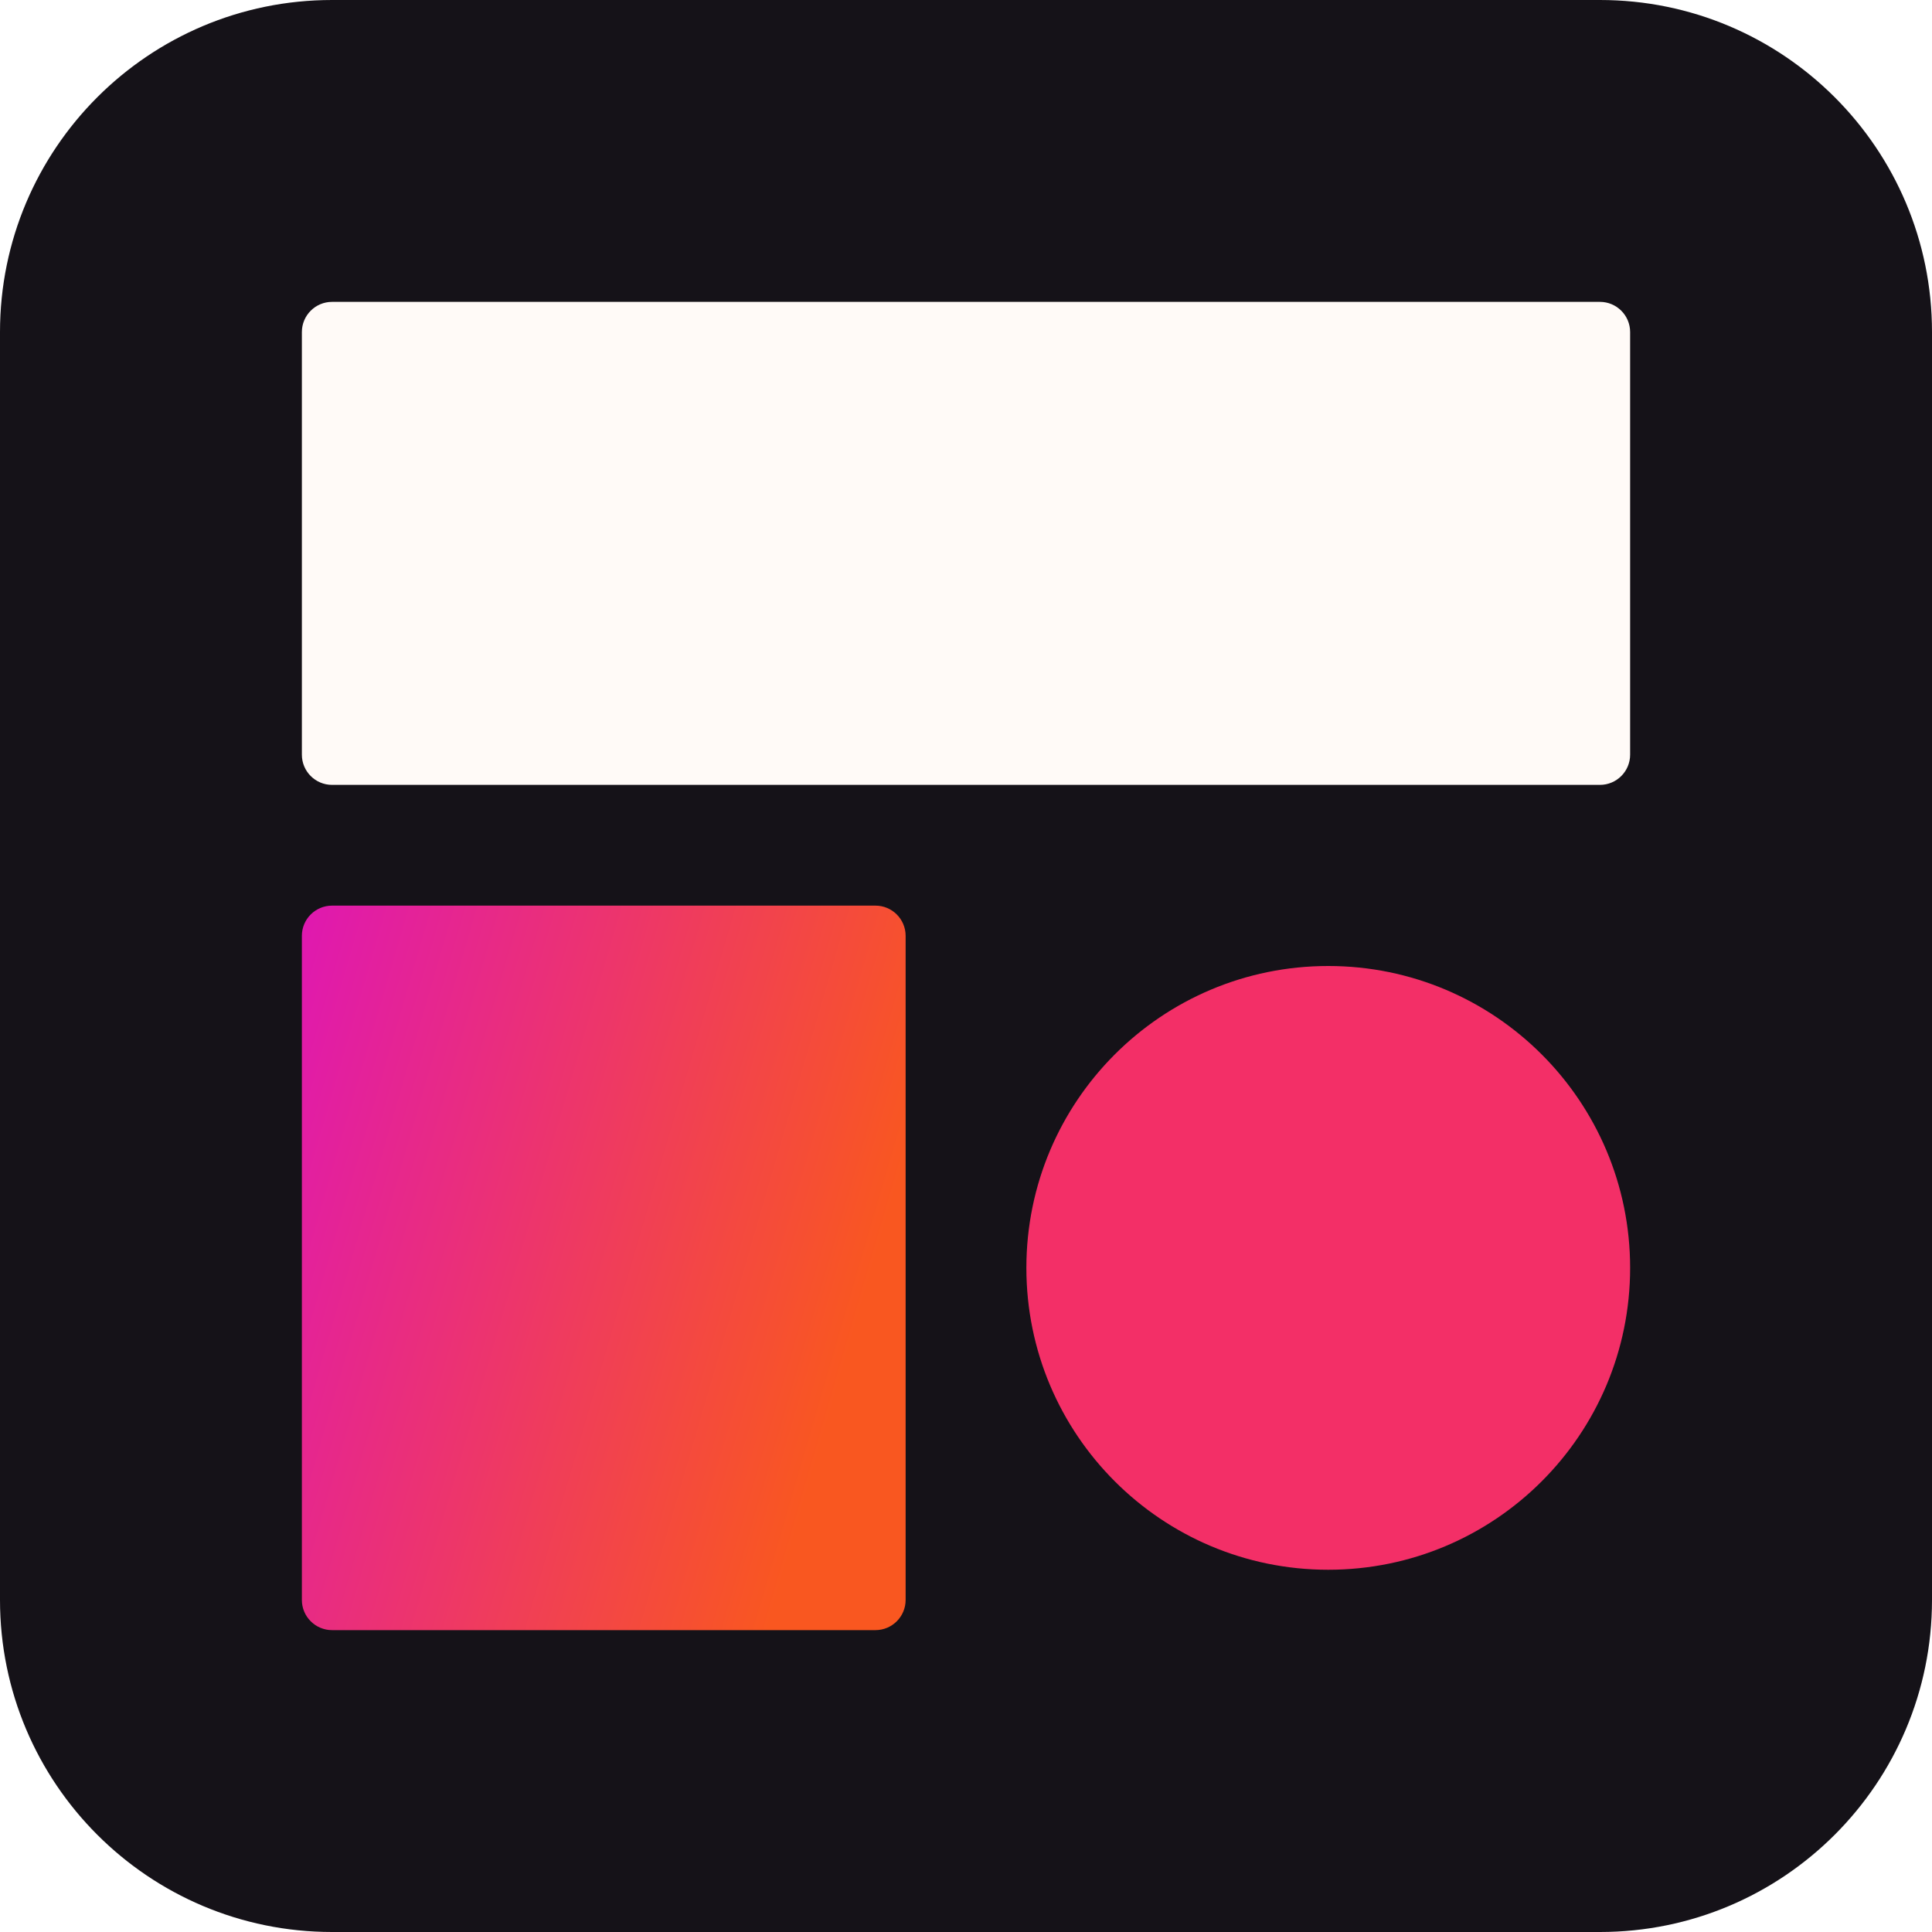
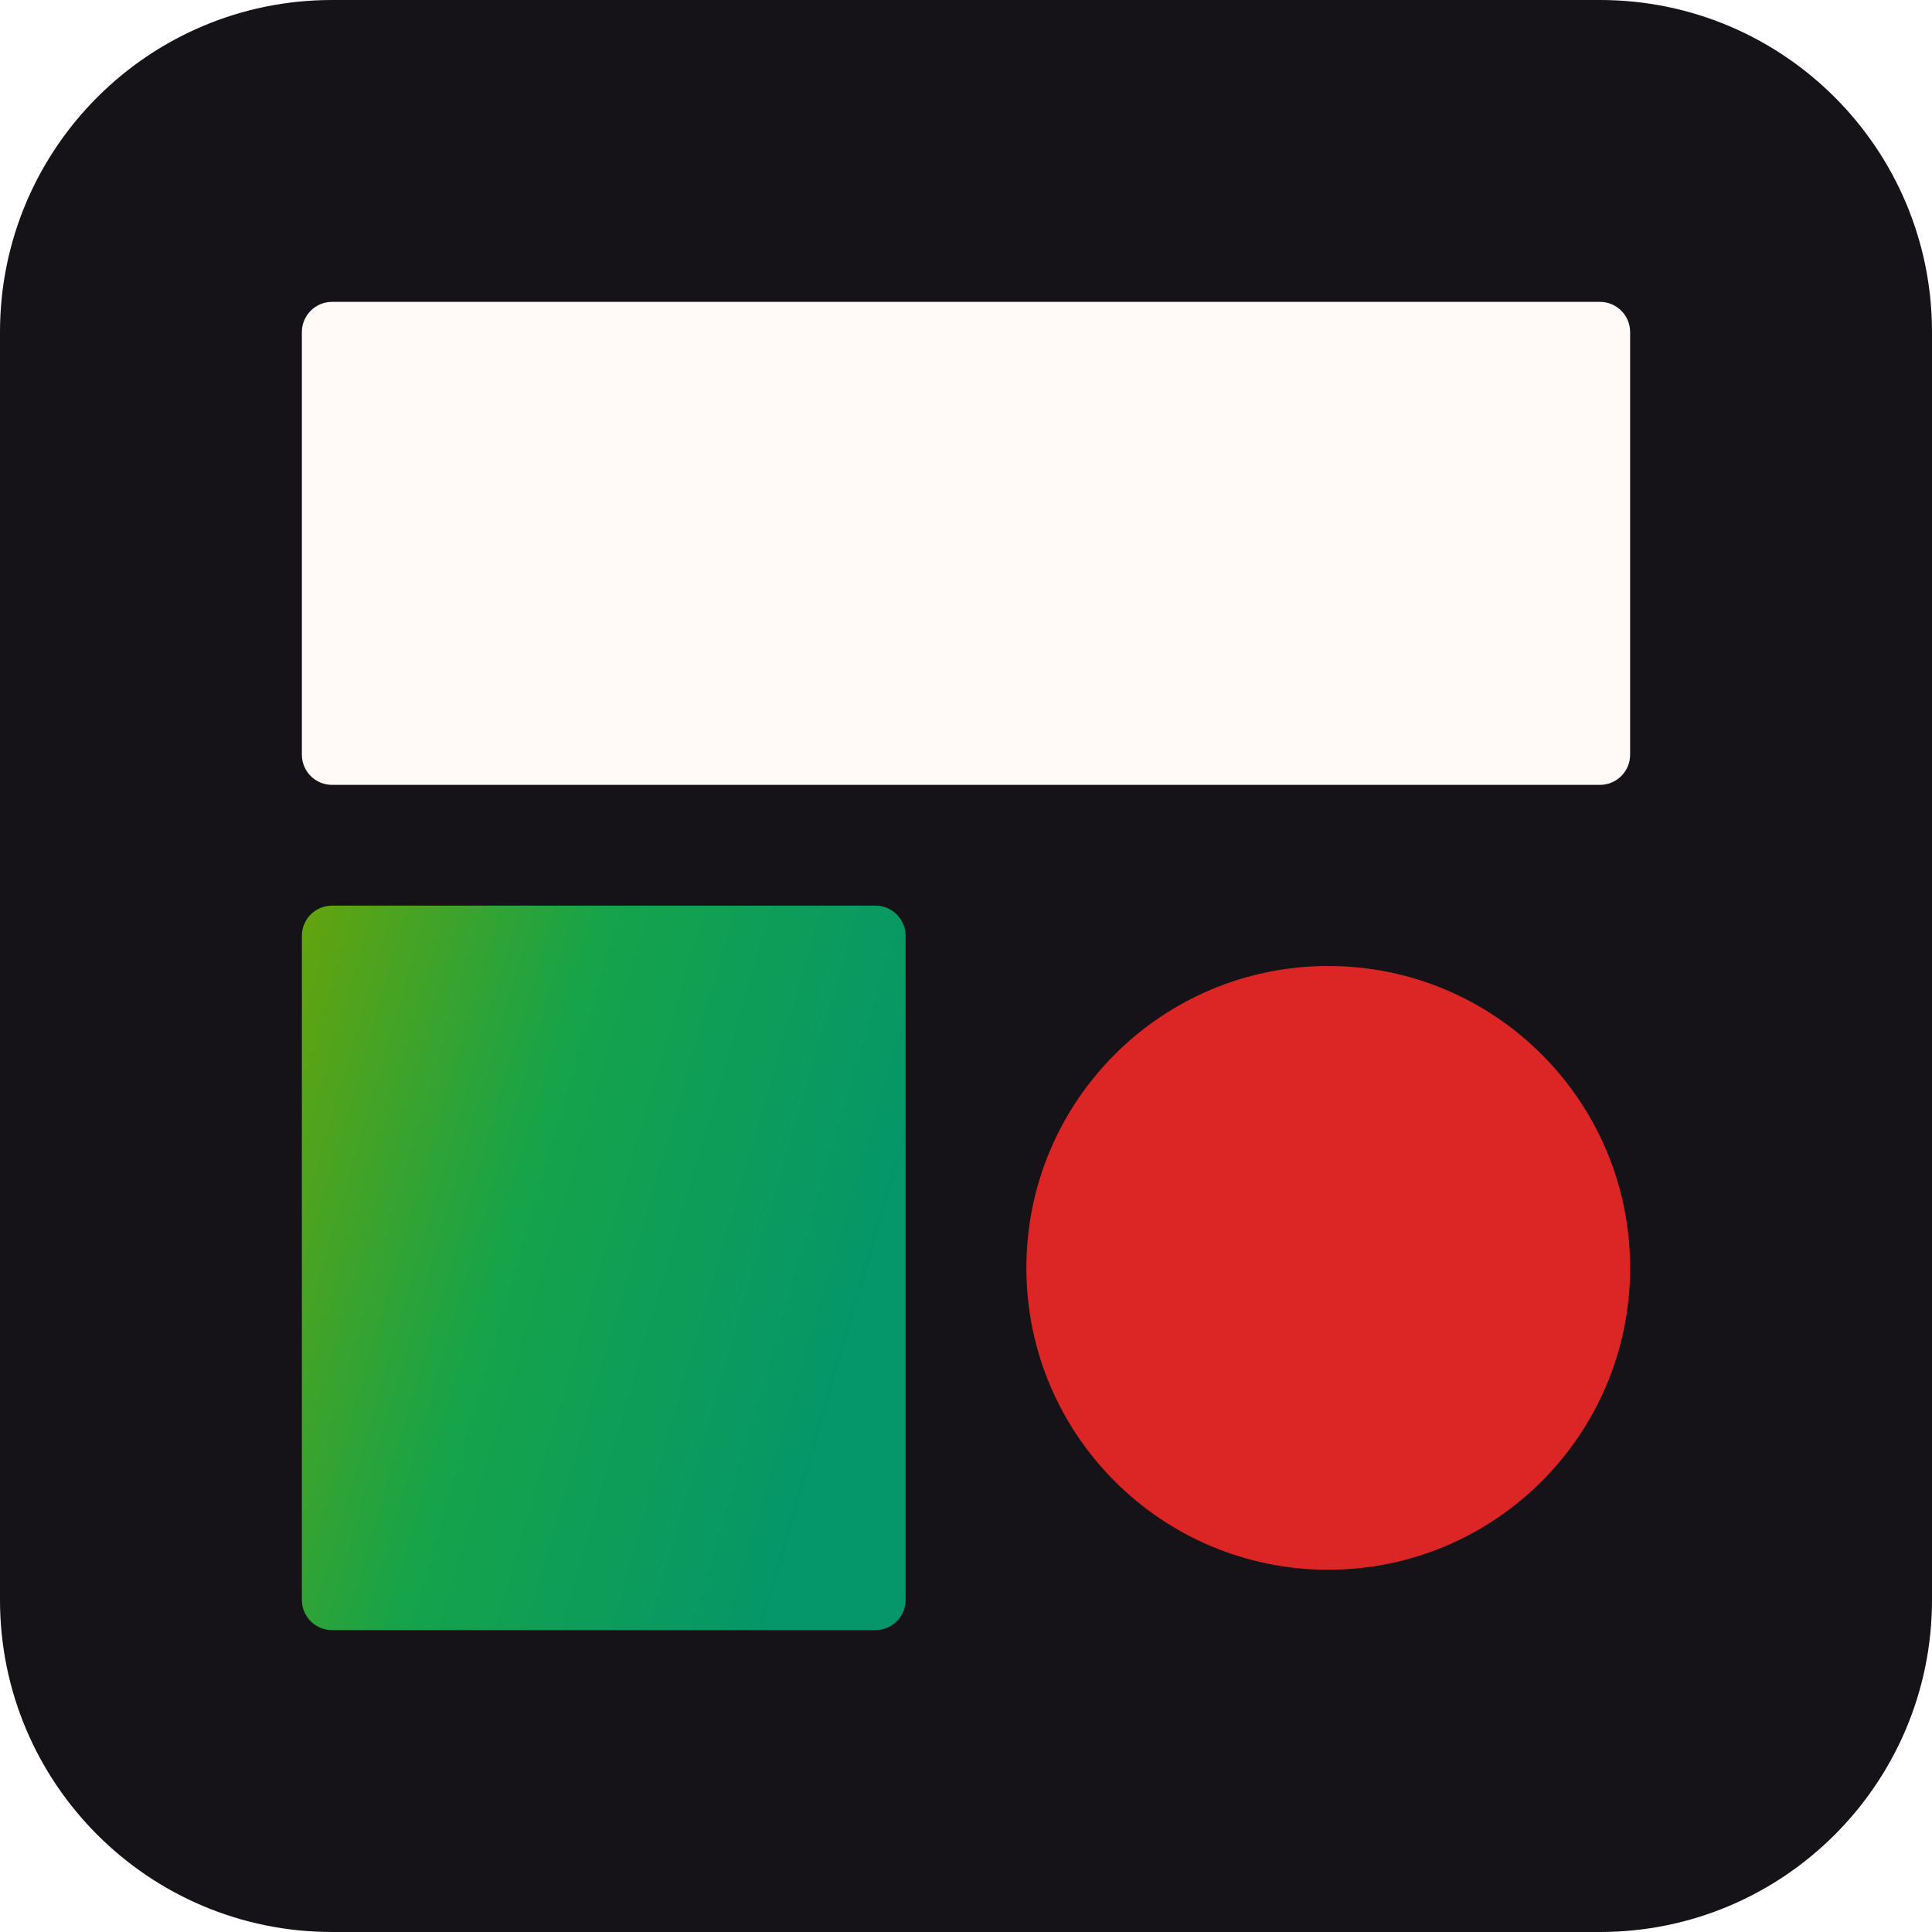
<svg xmlns="http://www.w3.org/2000/svg" viewBox="0 0 256 256">
  <defs>
    <linearGradient id="degrade" x1="0" y1="0" x2="1" y2="0.35">
-       <stop offset="0" stop-color="#df18b1" />
-       <stop offset="0.45" stop-color="#ec3370" />
-       <stop offset="1" stop-color="#f95720" />
+       <stop offset="0" stop-color="#65a30d" />
+       <stop offset="0.45" stop-color="#16a34a" />
+       <stop offset="1" stop-color="#059669" />
    </linearGradient>
  </defs>
  <rect width="256" height="256" rx="44" fill="#151218" />
  <rect x="40" y="40" width="176" height="64" rx="4" fill="#fffaf7" />
  <rect x="40" y="120" width="80" height="96" rx="4" fill="url(#degrade)" />
-   <circle cx="176" cy="168" r="40" fill="#f32f67" />
+   <circle cx="176" cy="168" r="40" fill="#dc2626" />
</svg>
